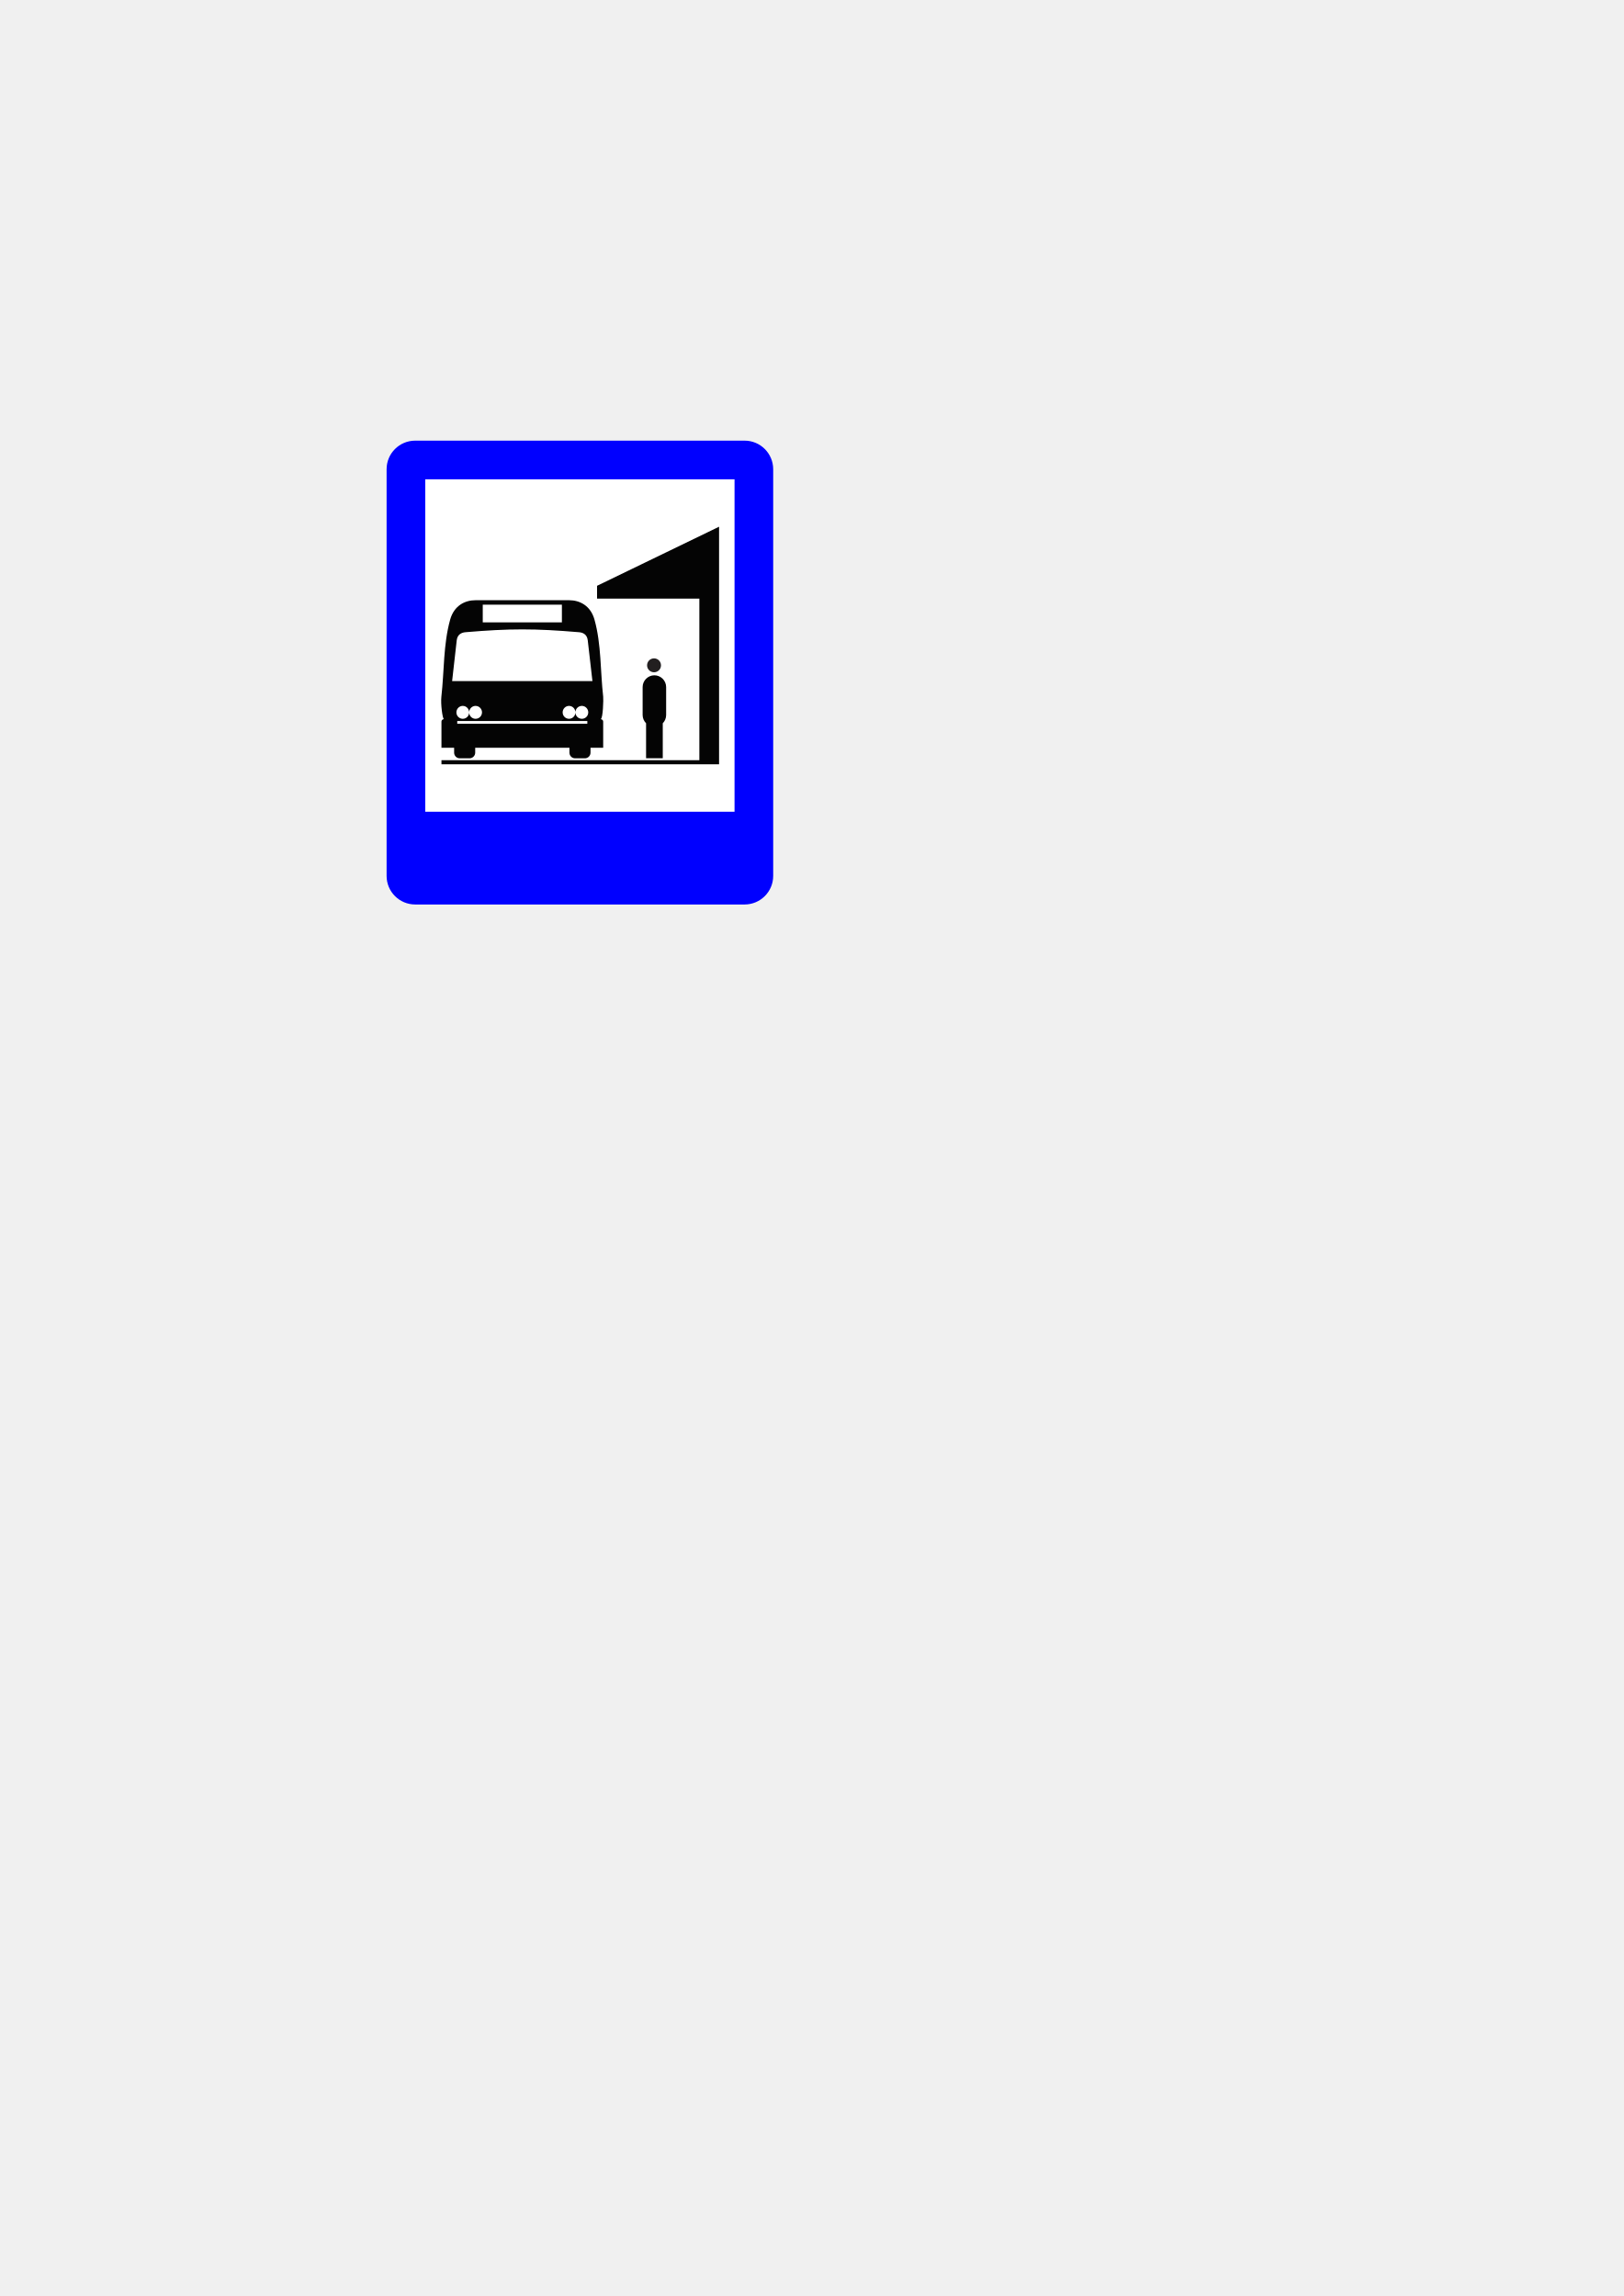
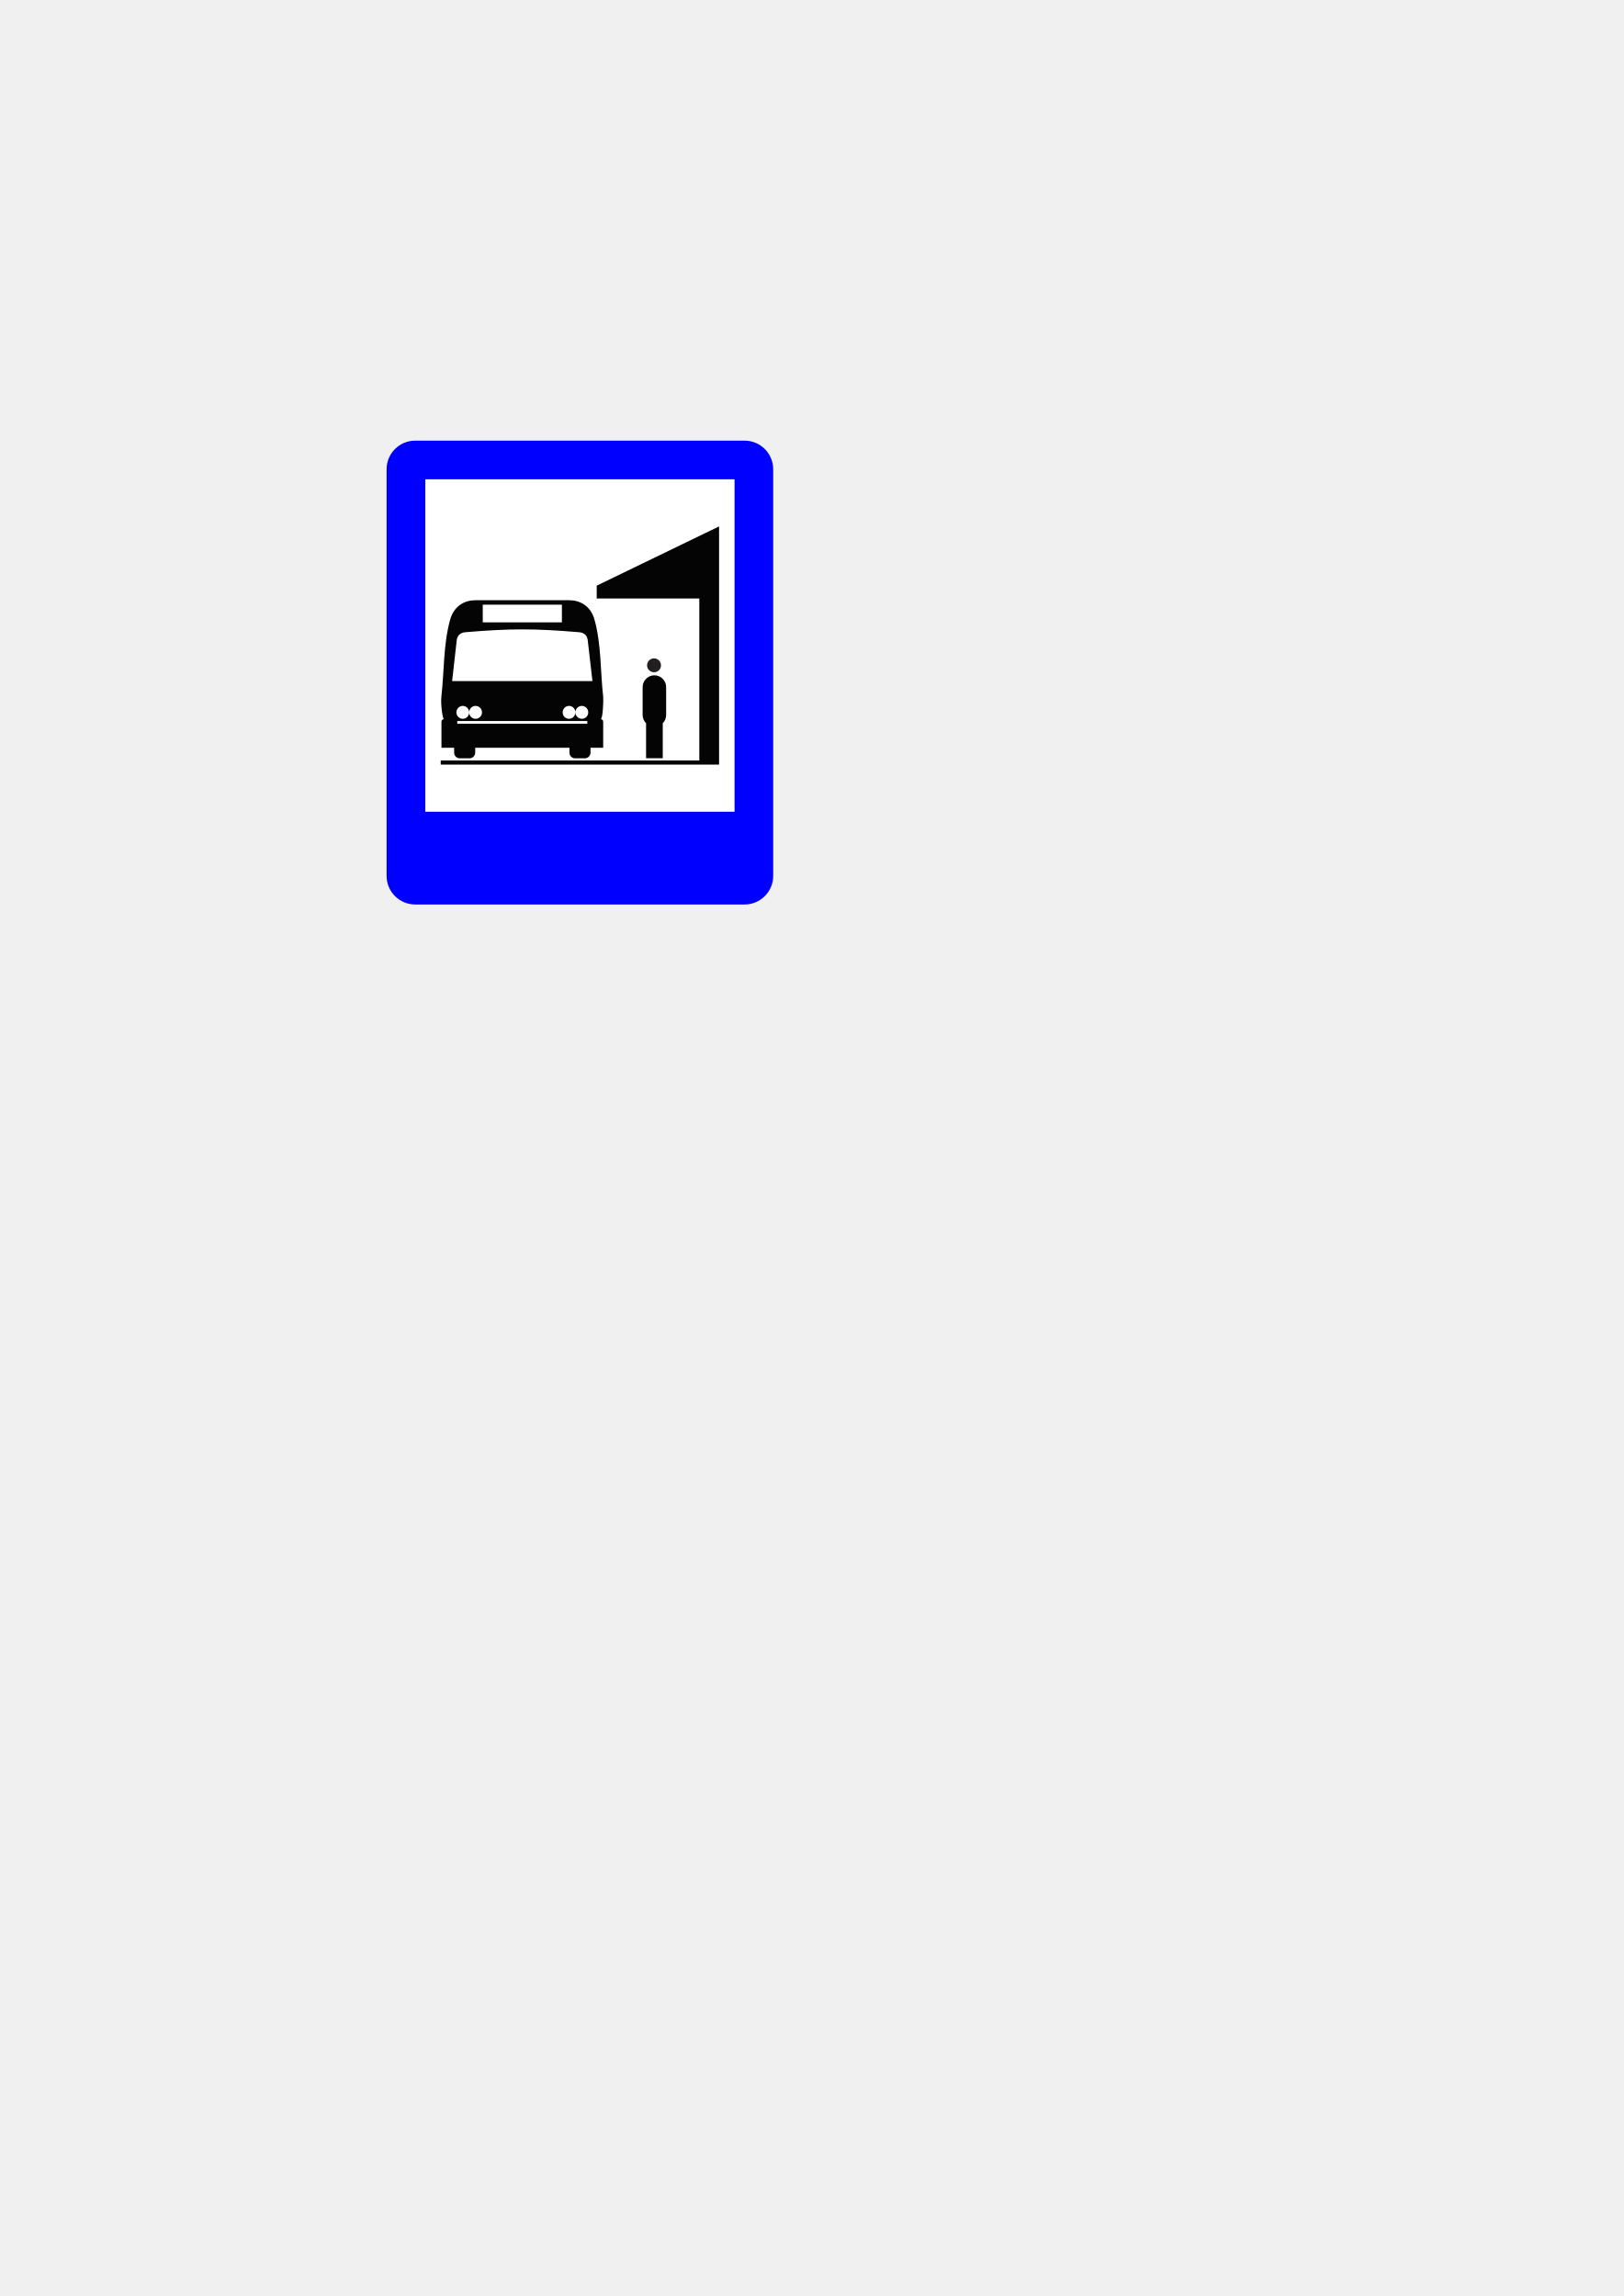
<svg xmlns="http://www.w3.org/2000/svg" width="210mm" height="297mm" viewBox="0 0 210 297" version="1.1" id="svg8">
  <defs id="defs2" />
  <g id="layer1">
    <rect style="fill:#0000ff;fill-opacity:1;stroke:none;stroke-width:1.25;stroke-linejoin:round;stroke-miterlimit:4;stroke-dasharray:none" id="rect812" width="50" height="60" x="50" y="57" rx="3.7" ry="3.7" />
    <rect style="fill:#ffffff;fill-opacity:1;stroke:none;stroke-width:1.25;stroke-linejoin:round;stroke-miterlimit:4;stroke-dasharray:none" id="rect824" width="40" height="43" x="55" y="62" />
    <g id="g2257" transform="translate(-3.750538,8.043167)">
      <path id="path708" style="fill:#040404;fill-opacity:1;fill-rule:evenodd;stroke:none;stroke-width:0.23" d="m 77.367,69.599 c 1.368,0 2.757,0.698 3.267,2.495 0.901,3.216 0.749,6.65 1.129,9.986 0.043,0.327 -0.022,2.791 -0.315,2.9 0.195,0.022 0.315,0.164 0.315,0.316 v 3.39 h -1.639 v 0.632 c 0,0.404 -0.326,0.731 -0.727,0.731 h -1.27 c -0.402,0 -0.728,-0.327 -0.728,-0.731 V 88.686 H 65.21 v 0.632 c 0,0.404 -0.337,0.731 -0.738,0.731 h -1.259 c -0.402,0 -0.728,-0.327 -0.728,-0.731 v -0.632 h -1.639 v -3.39 c 0,-0.175 0.141,-0.305 0.315,-0.316 -0.174,-0.055 -0.434,-1.94 -0.326,-2.9 0.38,-3.336 0.239,-6.769 1.14,-9.986 0.51,-1.797 1.899,-2.495 3.267,-2.495 6.534,0 2.345,0 12.124,0 z m -15.142,10.464 0.597,-5.287 c 0.087,-0.733 0.597,-0.992 1.118,-1.038 5.774,-0.488 8.944,-0.488 14.707,0 0.532,0.046 1.031,0.305 1.118,1.038 l 0.608,5.287 z m 17.486,5.156 H 62.887 v 0.359 H 79.711 Z M 77.345,83.268 c -0.456,0 -0.825,0.382 -0.825,0.839 0,0.458 0.369,0.829 0.825,0.829 0.456,0 0.825,-0.371 0.825,-0.829 0,0.458 0.369,0.829 0.836,0.829 0.456,0 0.825,-0.371 0.825,-0.829 0,-0.458 -0.369,-0.839 -0.825,-0.839 -0.467,0 -0.836,0.382 -0.836,0.839 0,-0.458 -0.369,-0.839 -0.825,-0.839 z M 66.187,70.175 h 10.236 v 2.289 H 66.187 Z m -0.933,13.093 c 0.467,0 0.836,0.382 0.836,0.839 0,0.458 -0.369,0.829 -0.836,0.829 -0.456,0 -0.825,-0.371 -0.825,-0.829 0,0.458 -0.369,0.829 -0.825,0.829 -0.456,0 -0.825,-0.371 -0.825,-0.829 0,-0.458 0.369,-0.839 0.825,-0.839 0.456,0 0.825,0.382 0.825,0.839 0,-0.458 0.369,-0.839 0.825,-0.839 z" />
      <path id="path712" style="fill:#040404;fill-opacity:1;fill-rule:evenodd;stroke:none;stroke-width:0.23" d="m 88.384,79.311 v 0 c 0.836,0 1.521,0.687 1.521,1.526 v 0.545 2.507 0.556 c 0,0.414 -0.163,0.796 -0.436,1.068 v 4.524 h -2.16 v -4.524 c -0.271,-0.272 -0.445,-0.654 -0.445,-1.068 v -0.556 -2.507 -0.545 c 0,-0.839 0.684,-1.526 1.52,-1.526 z" />
      <path id="path716" style="fill:#221f20;fill-opacity:1;fill-rule:evenodd;stroke:none;stroke-width:0.23" d="m 88.34,77.12 c 0.5,0 0.901,0.403 0.901,0.905 0,0.491 -0.402,0.894 -0.901,0.894 -0.499,0 -0.901,-0.403 -0.901,-0.894 0,-0.501 0.402,-0.905 0.901,-0.905 z" />
-       <path id="path720" style="fill:#040404;fill-opacity:1;fill-rule:evenodd;stroke:none;stroke-width:0.23" d="M 60.846,90.288 H 94.201 V 69.389 H 80.97 v -1.656 l 15.781,-7.642 v 30.731 h -35.904 z" />
+       <path id="path720" style="fill:#040404;fill-opacity:1;fill-rule:evenodd;stroke:none;stroke-width:0.23" d="m 60.751,90.328 h 33.444 V 69.373 H 80.928 v -1.66 l 15.823,-7.663 V 90.863 H 60.751 Z" />
    </g>
  </g>
</svg>
